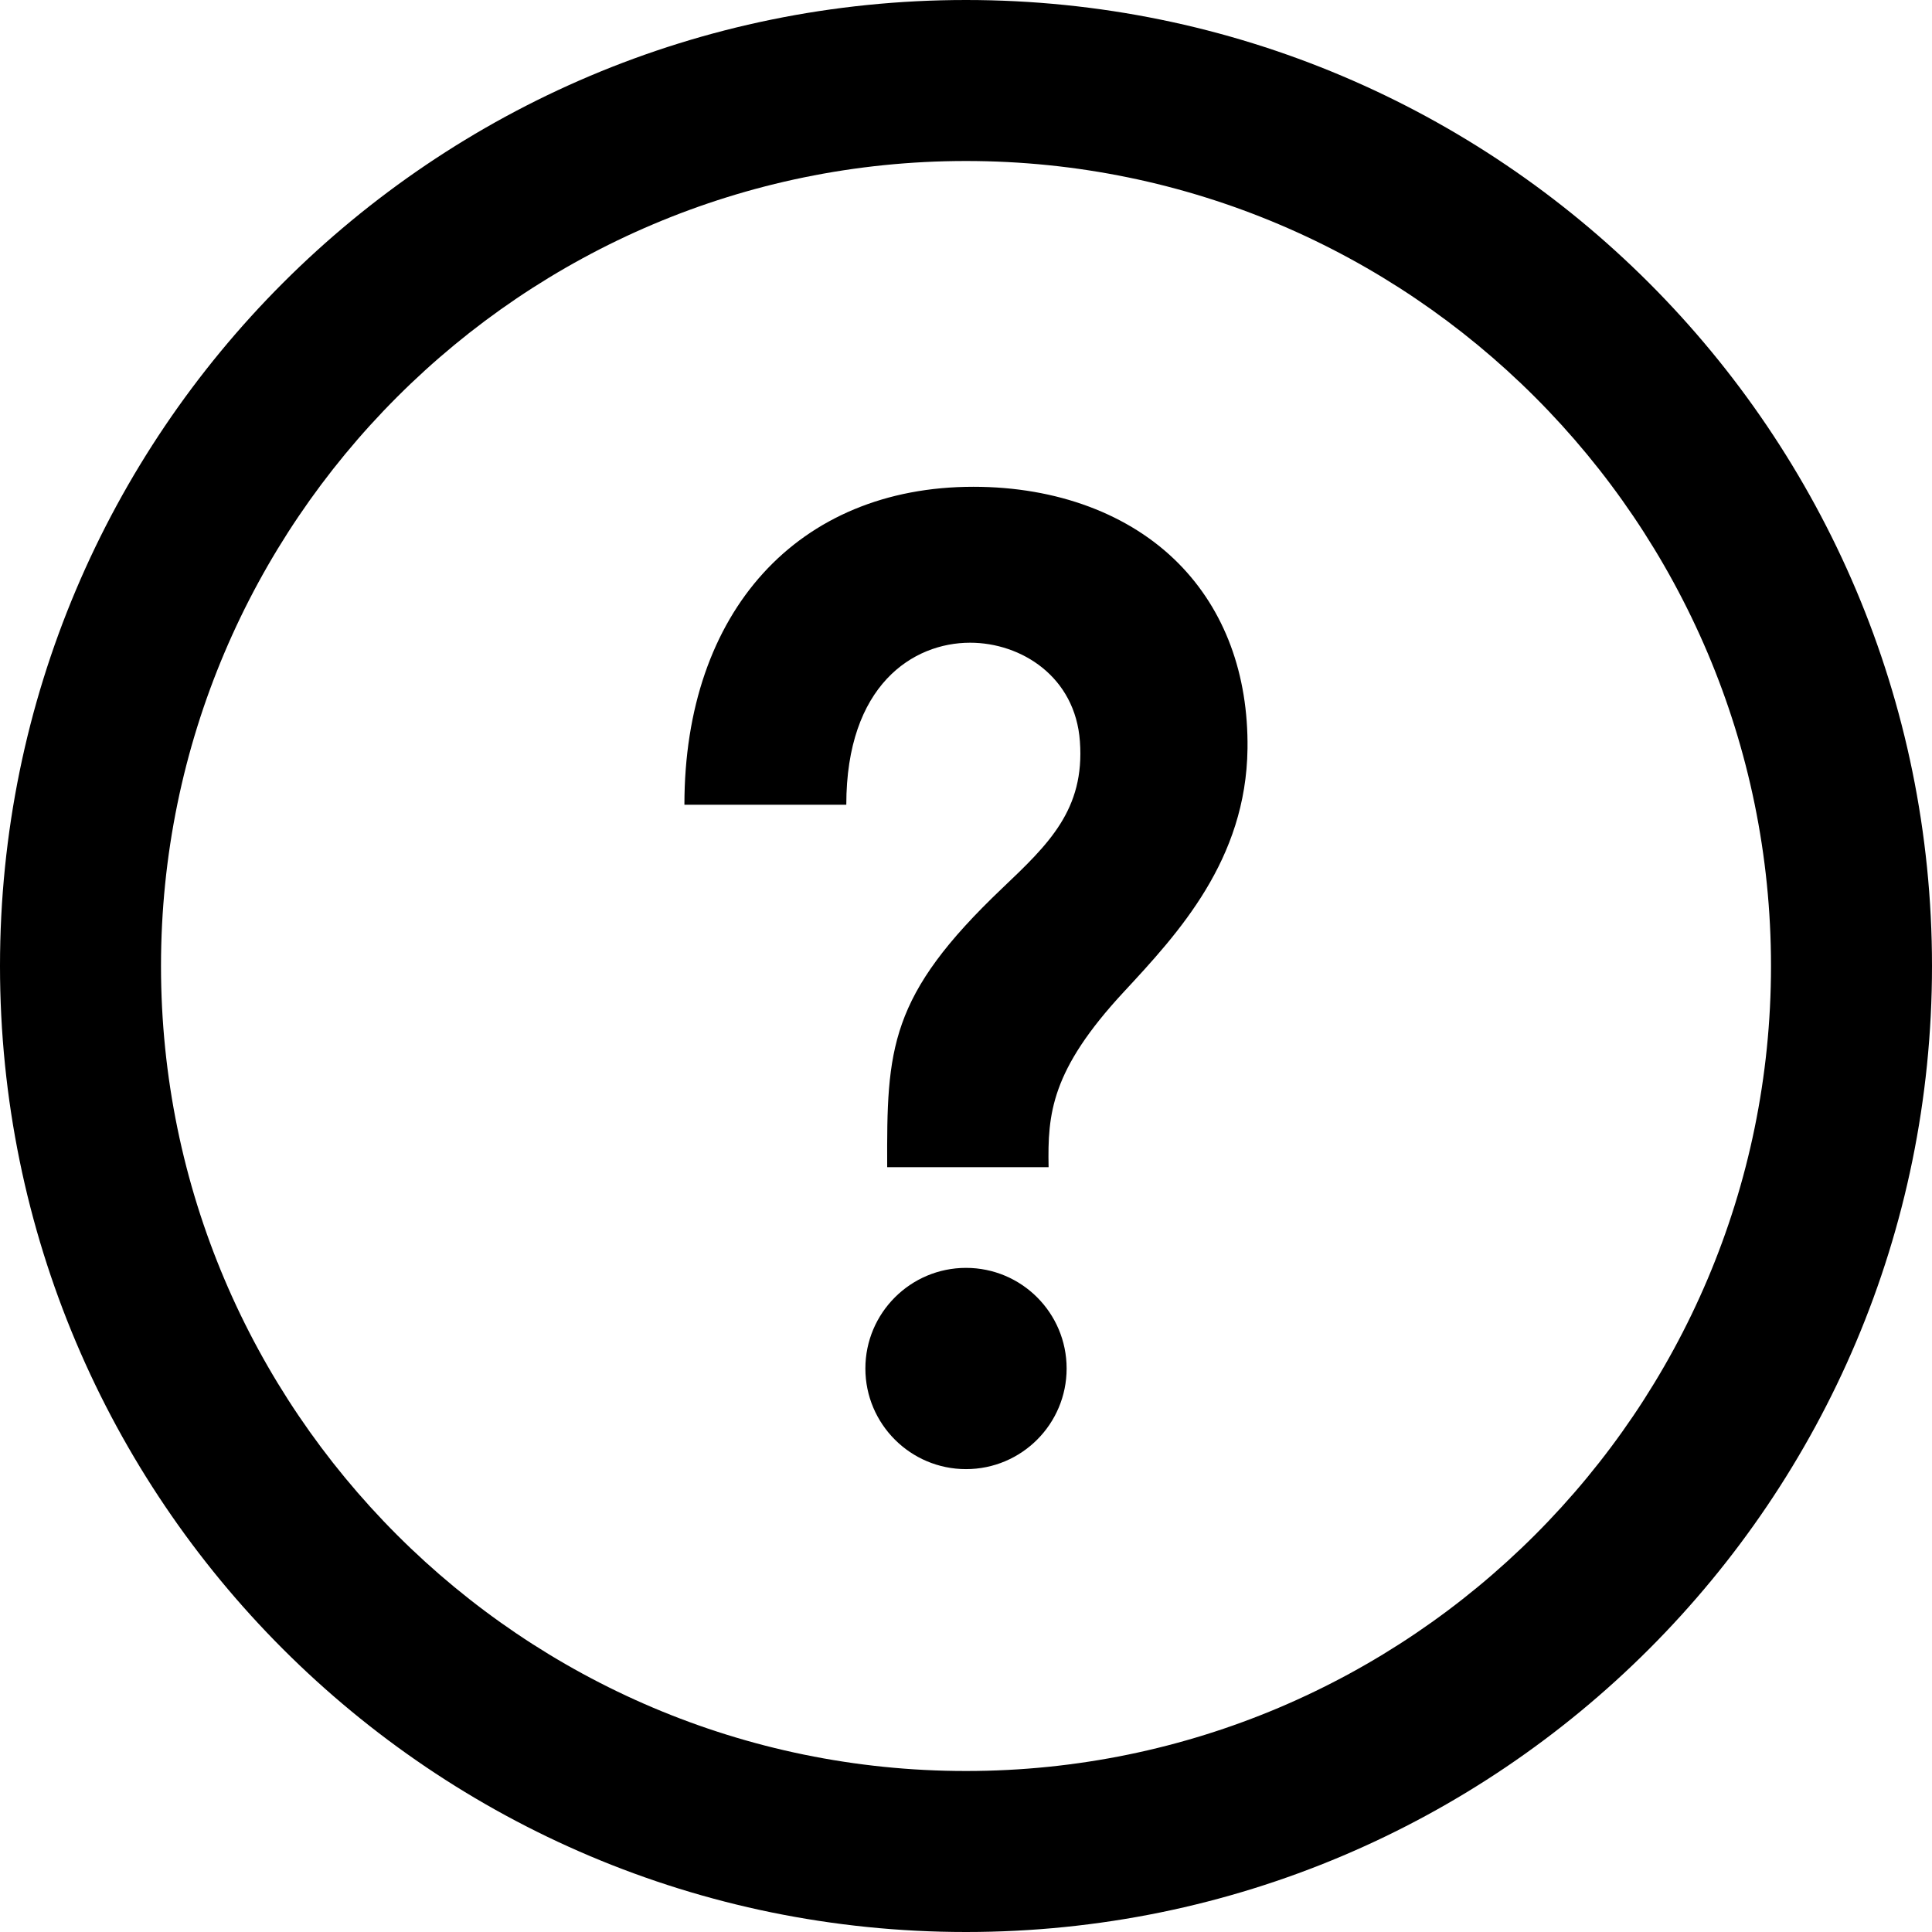
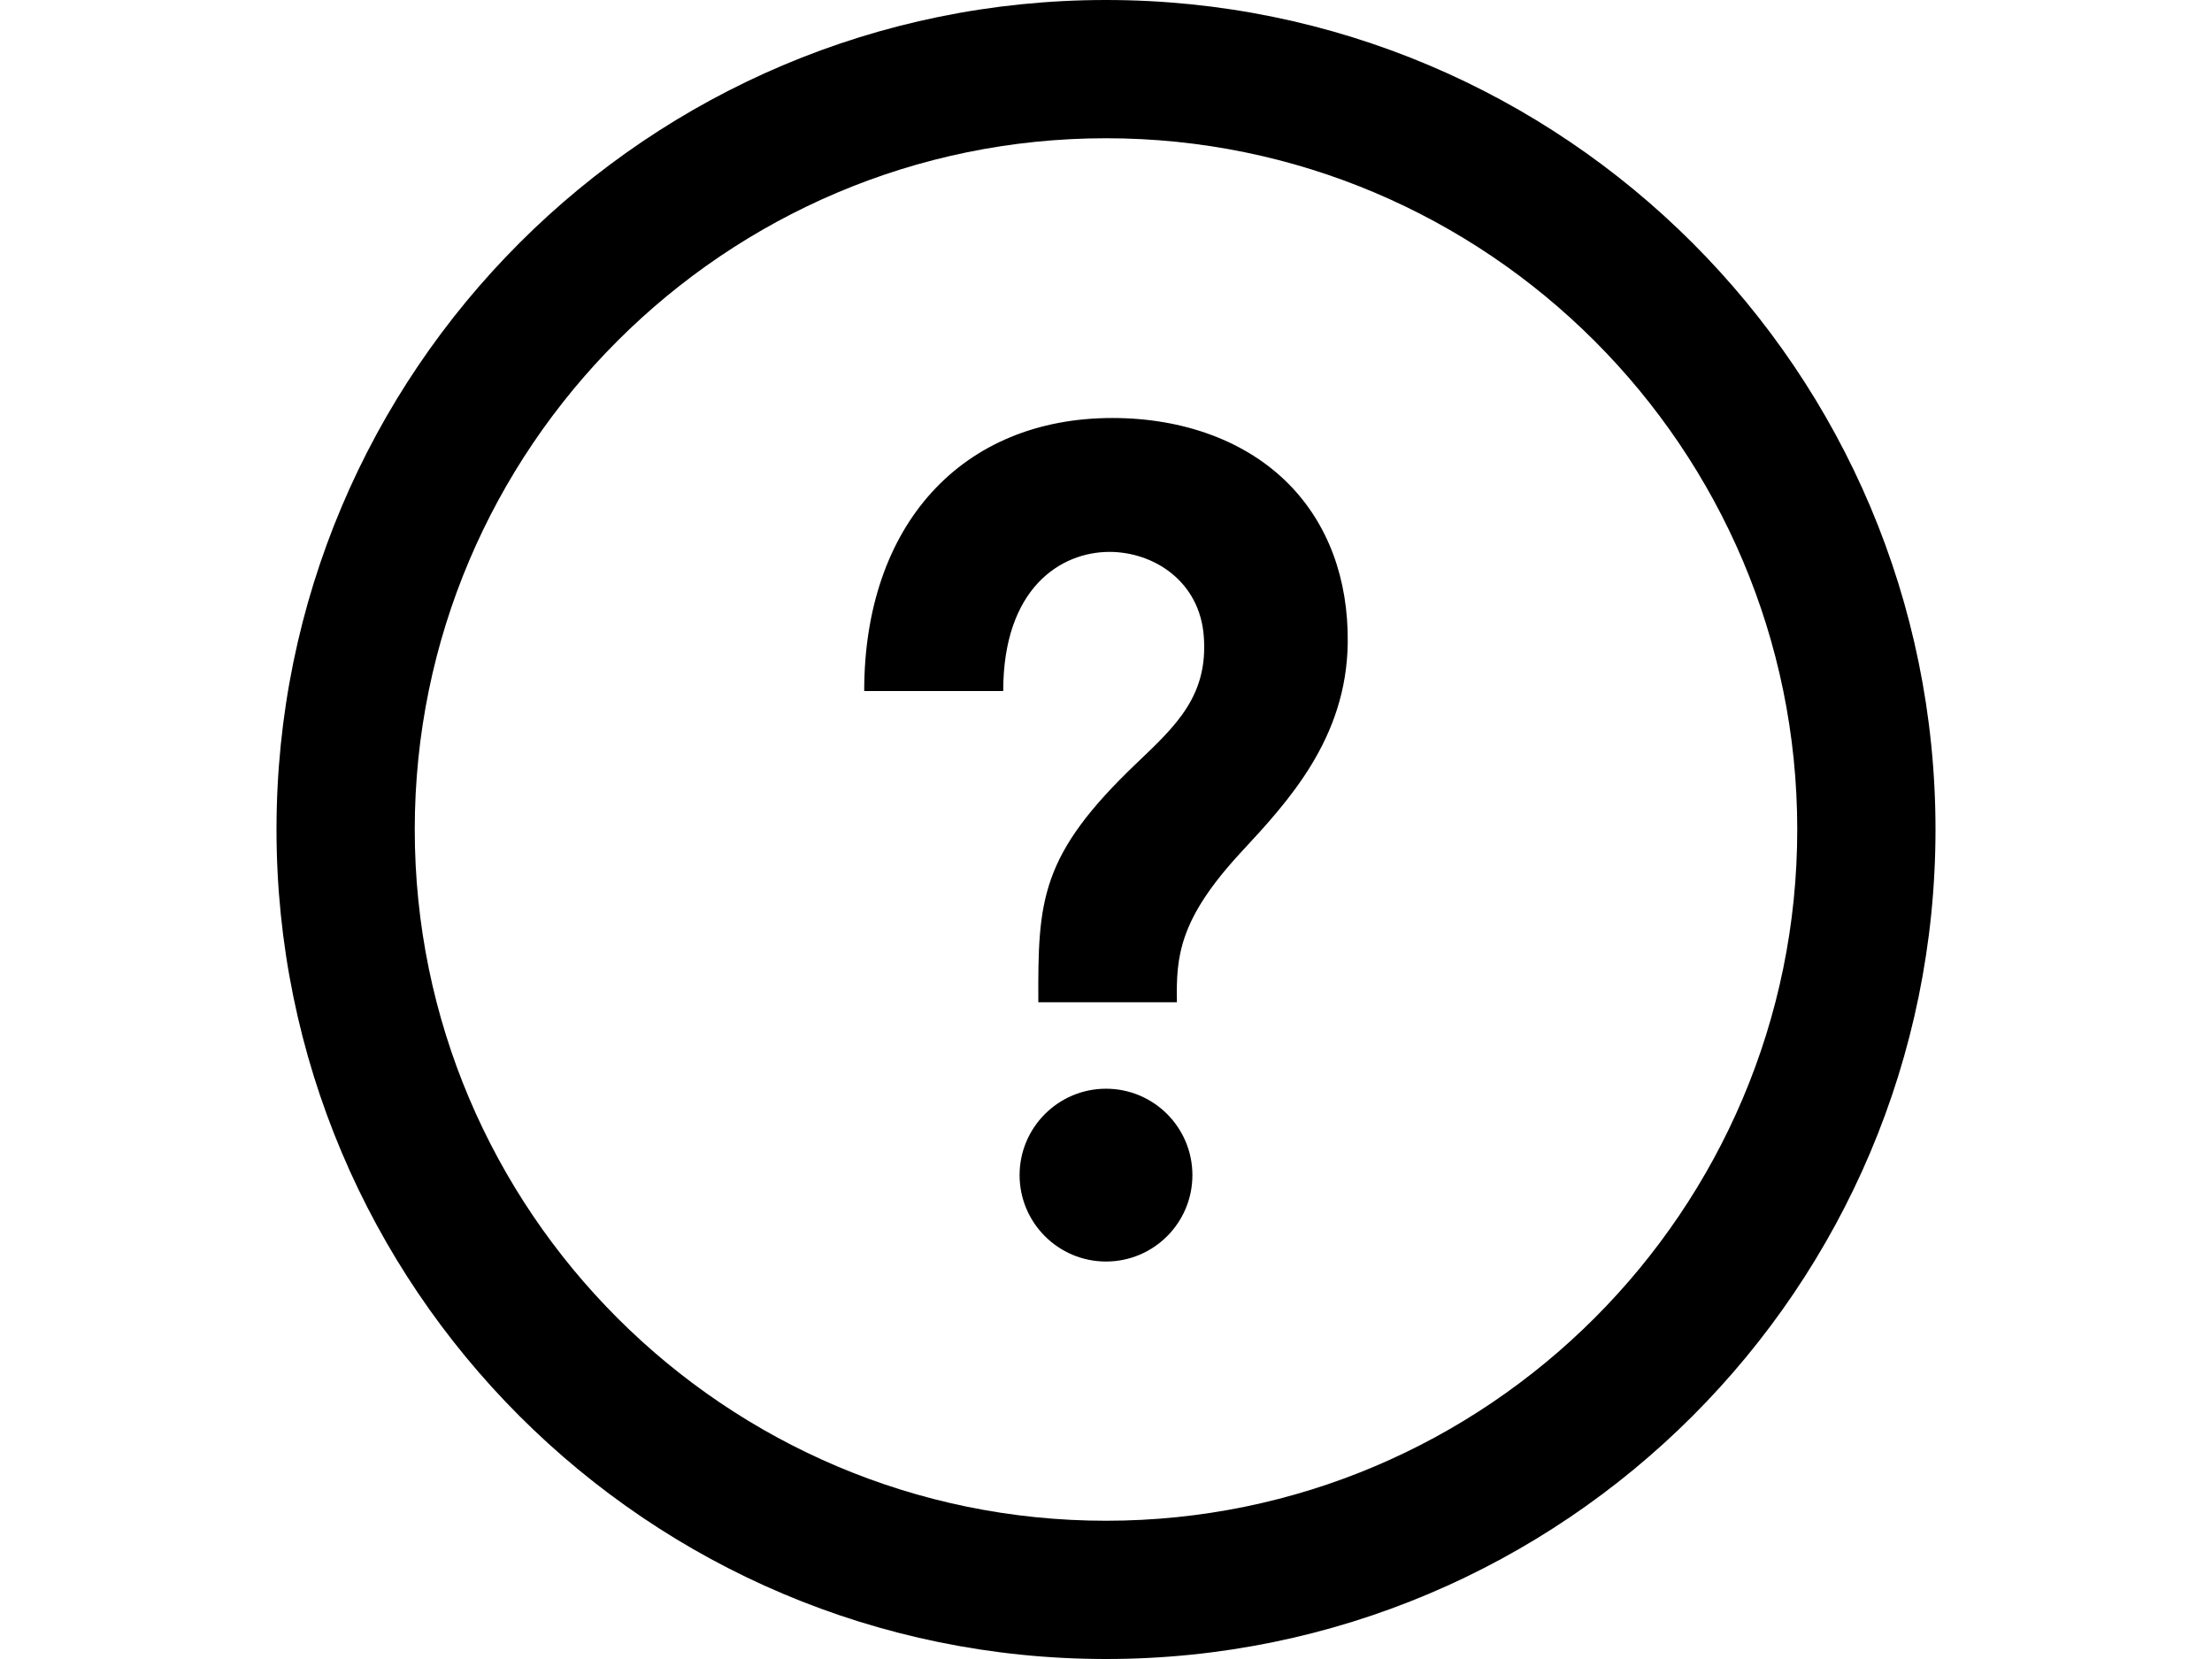
- <svg xmlns="http://www.w3.org/2000/svg" width="24" height="24" viewBox="0 0 24 24">
+ <svg xmlns="http://www.w3.org/2000/svg" width="480" height="360" viewBox="0 0 24 24">
  <path d="M12 2c5.514 0 10 4.486 10 10s-4.486 10-10 10-10-4.486-10-10 4.486-10 10-10zm0-2c-6.627 0-12 5.373-12 12s5.373 12 12 12 12-5.373 12-12-5.373-12-12-12zm1.25 17c0 .69-.559 1.25-1.25 1.25-.689 0-1.25-.56-1.25-1.25s.561-1.25 1.25-1.25c.691 0 1.25.56 1.25 1.25zm1.393-9.998c-.608-.616-1.515-.955-2.551-.955-2.18 0-3.59 1.55-3.59 3.95h2.011c0-1.486.829-2.013 1.538-2.013.634 0 1.307.421 1.364 1.226.062.847-.39 1.277-.962 1.821-1.412 1.343-1.438 1.993-1.432 3.468h2.005c-.013-.664.03-1.203.935-2.178.677-.73 1.519-1.638 1.536-3.022.011-.924-.284-1.719-.854-2.297z" />
</svg>
